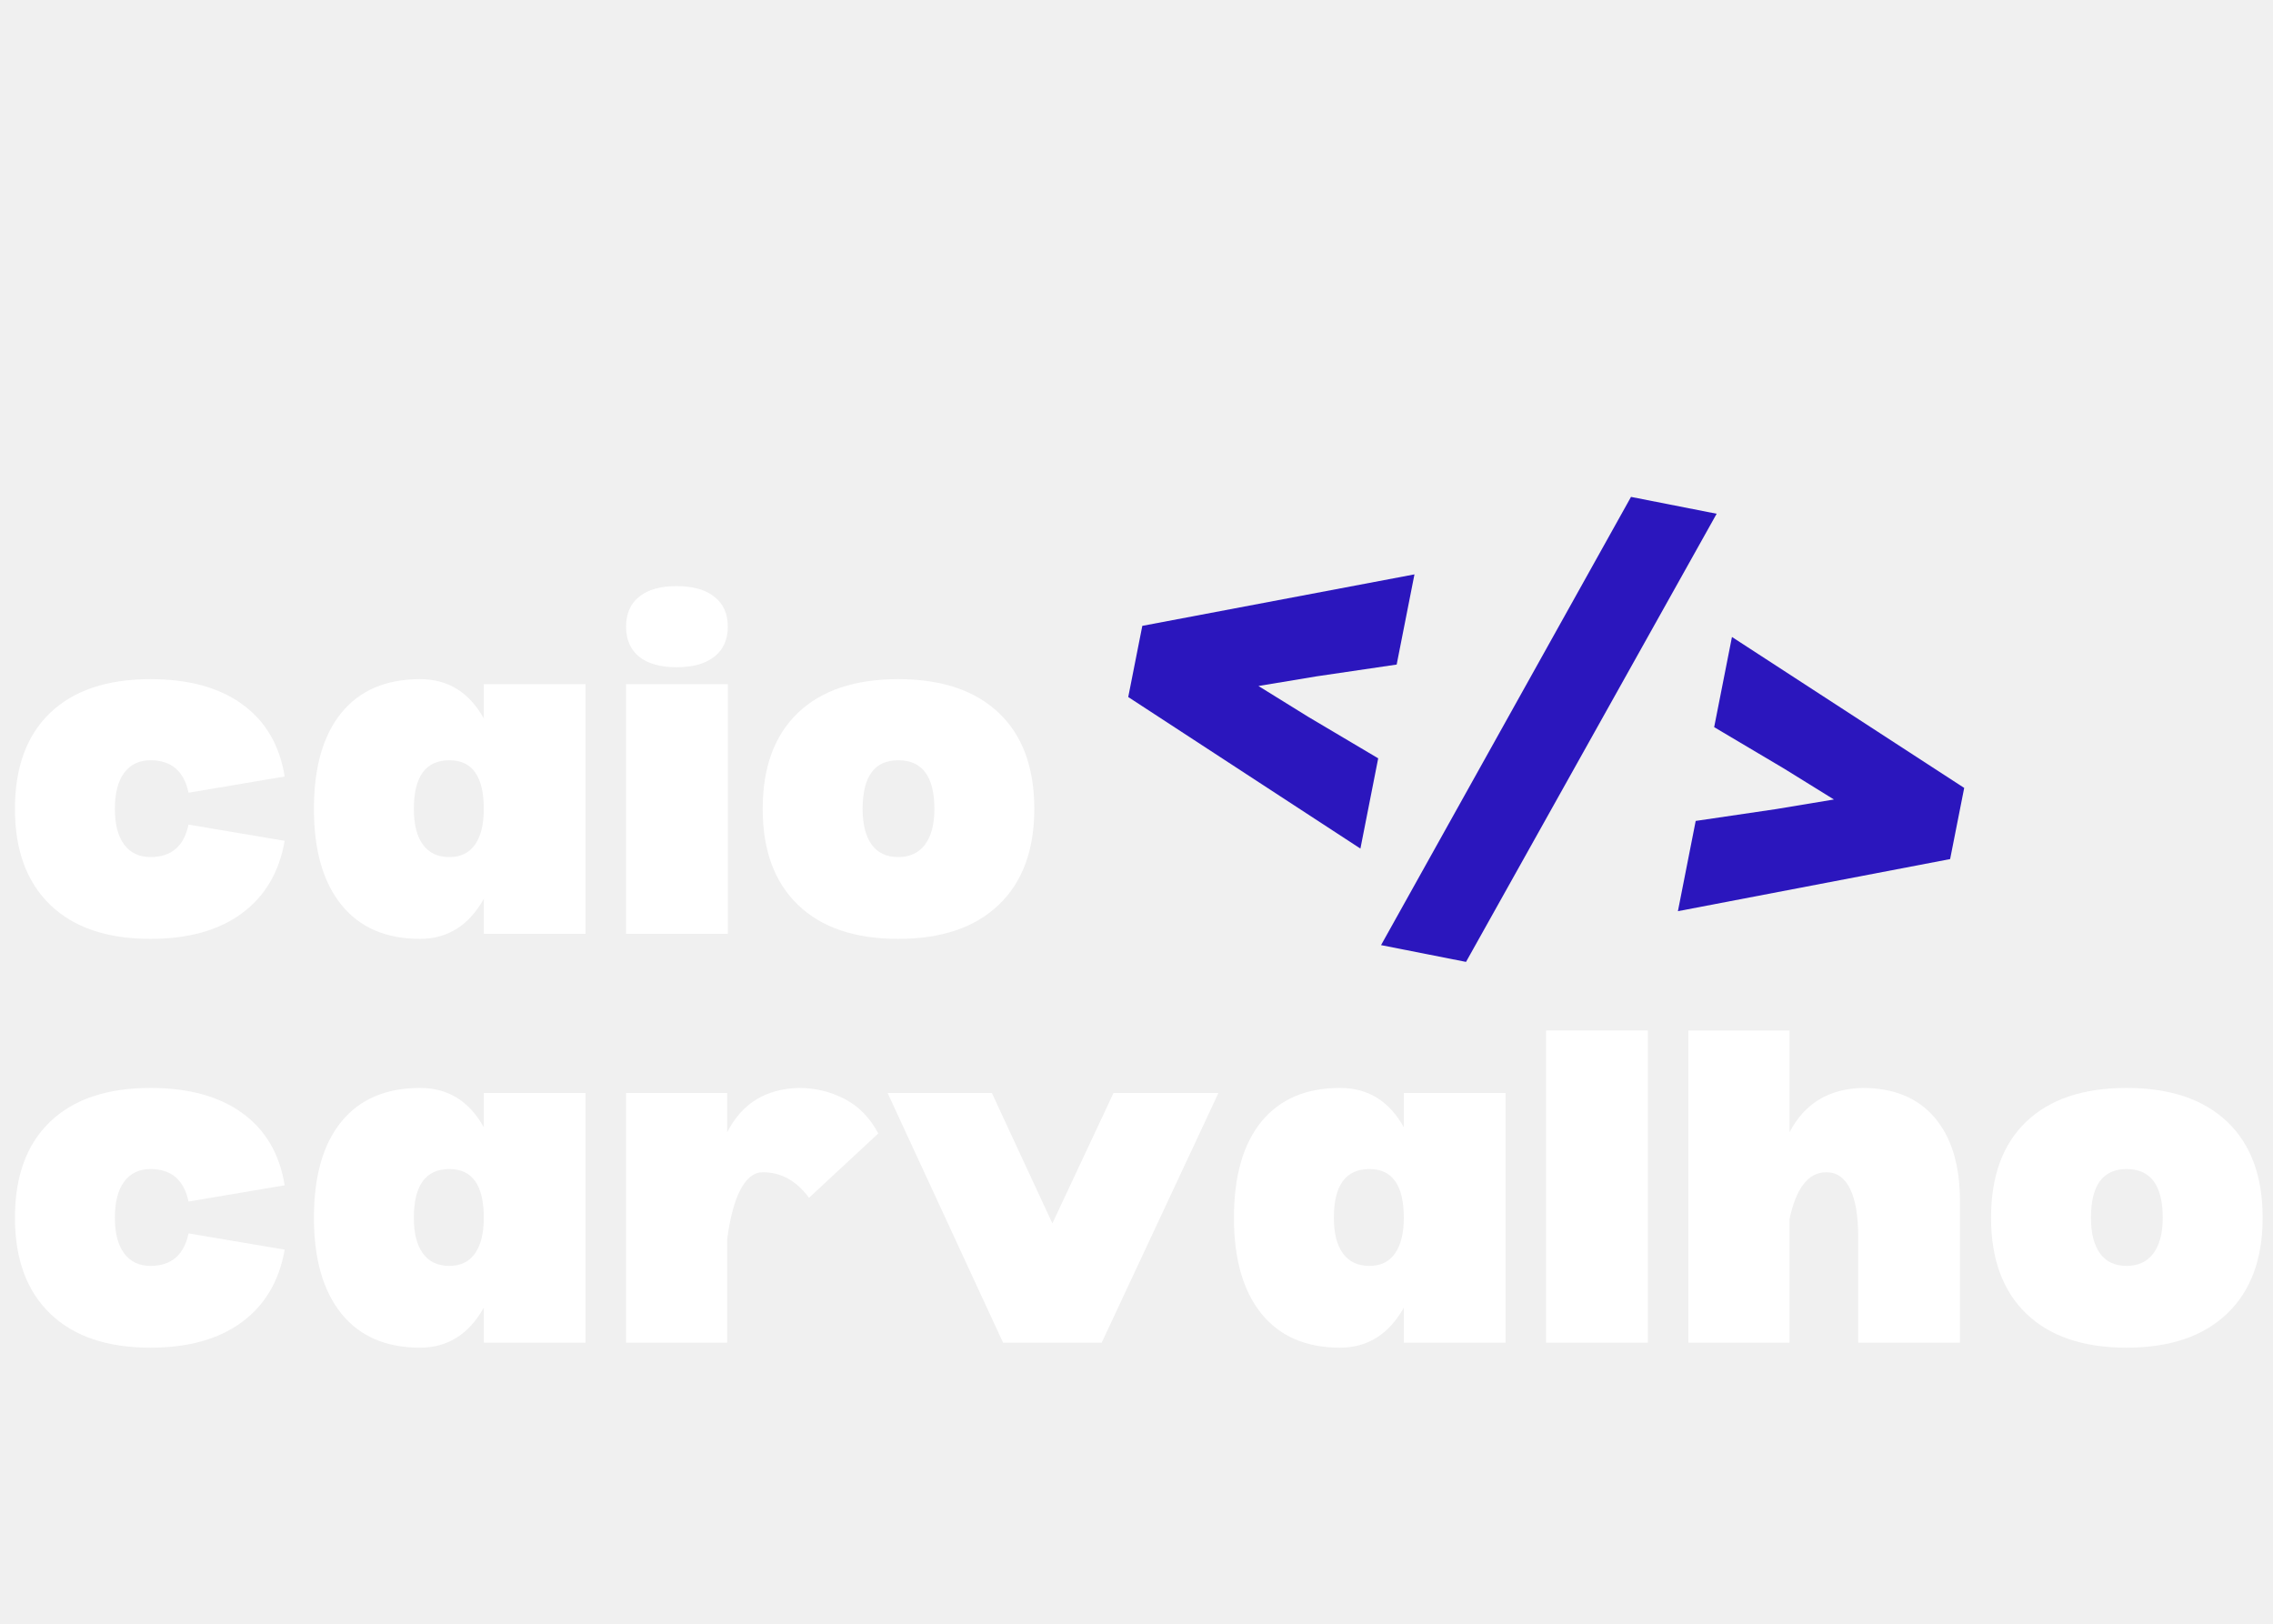
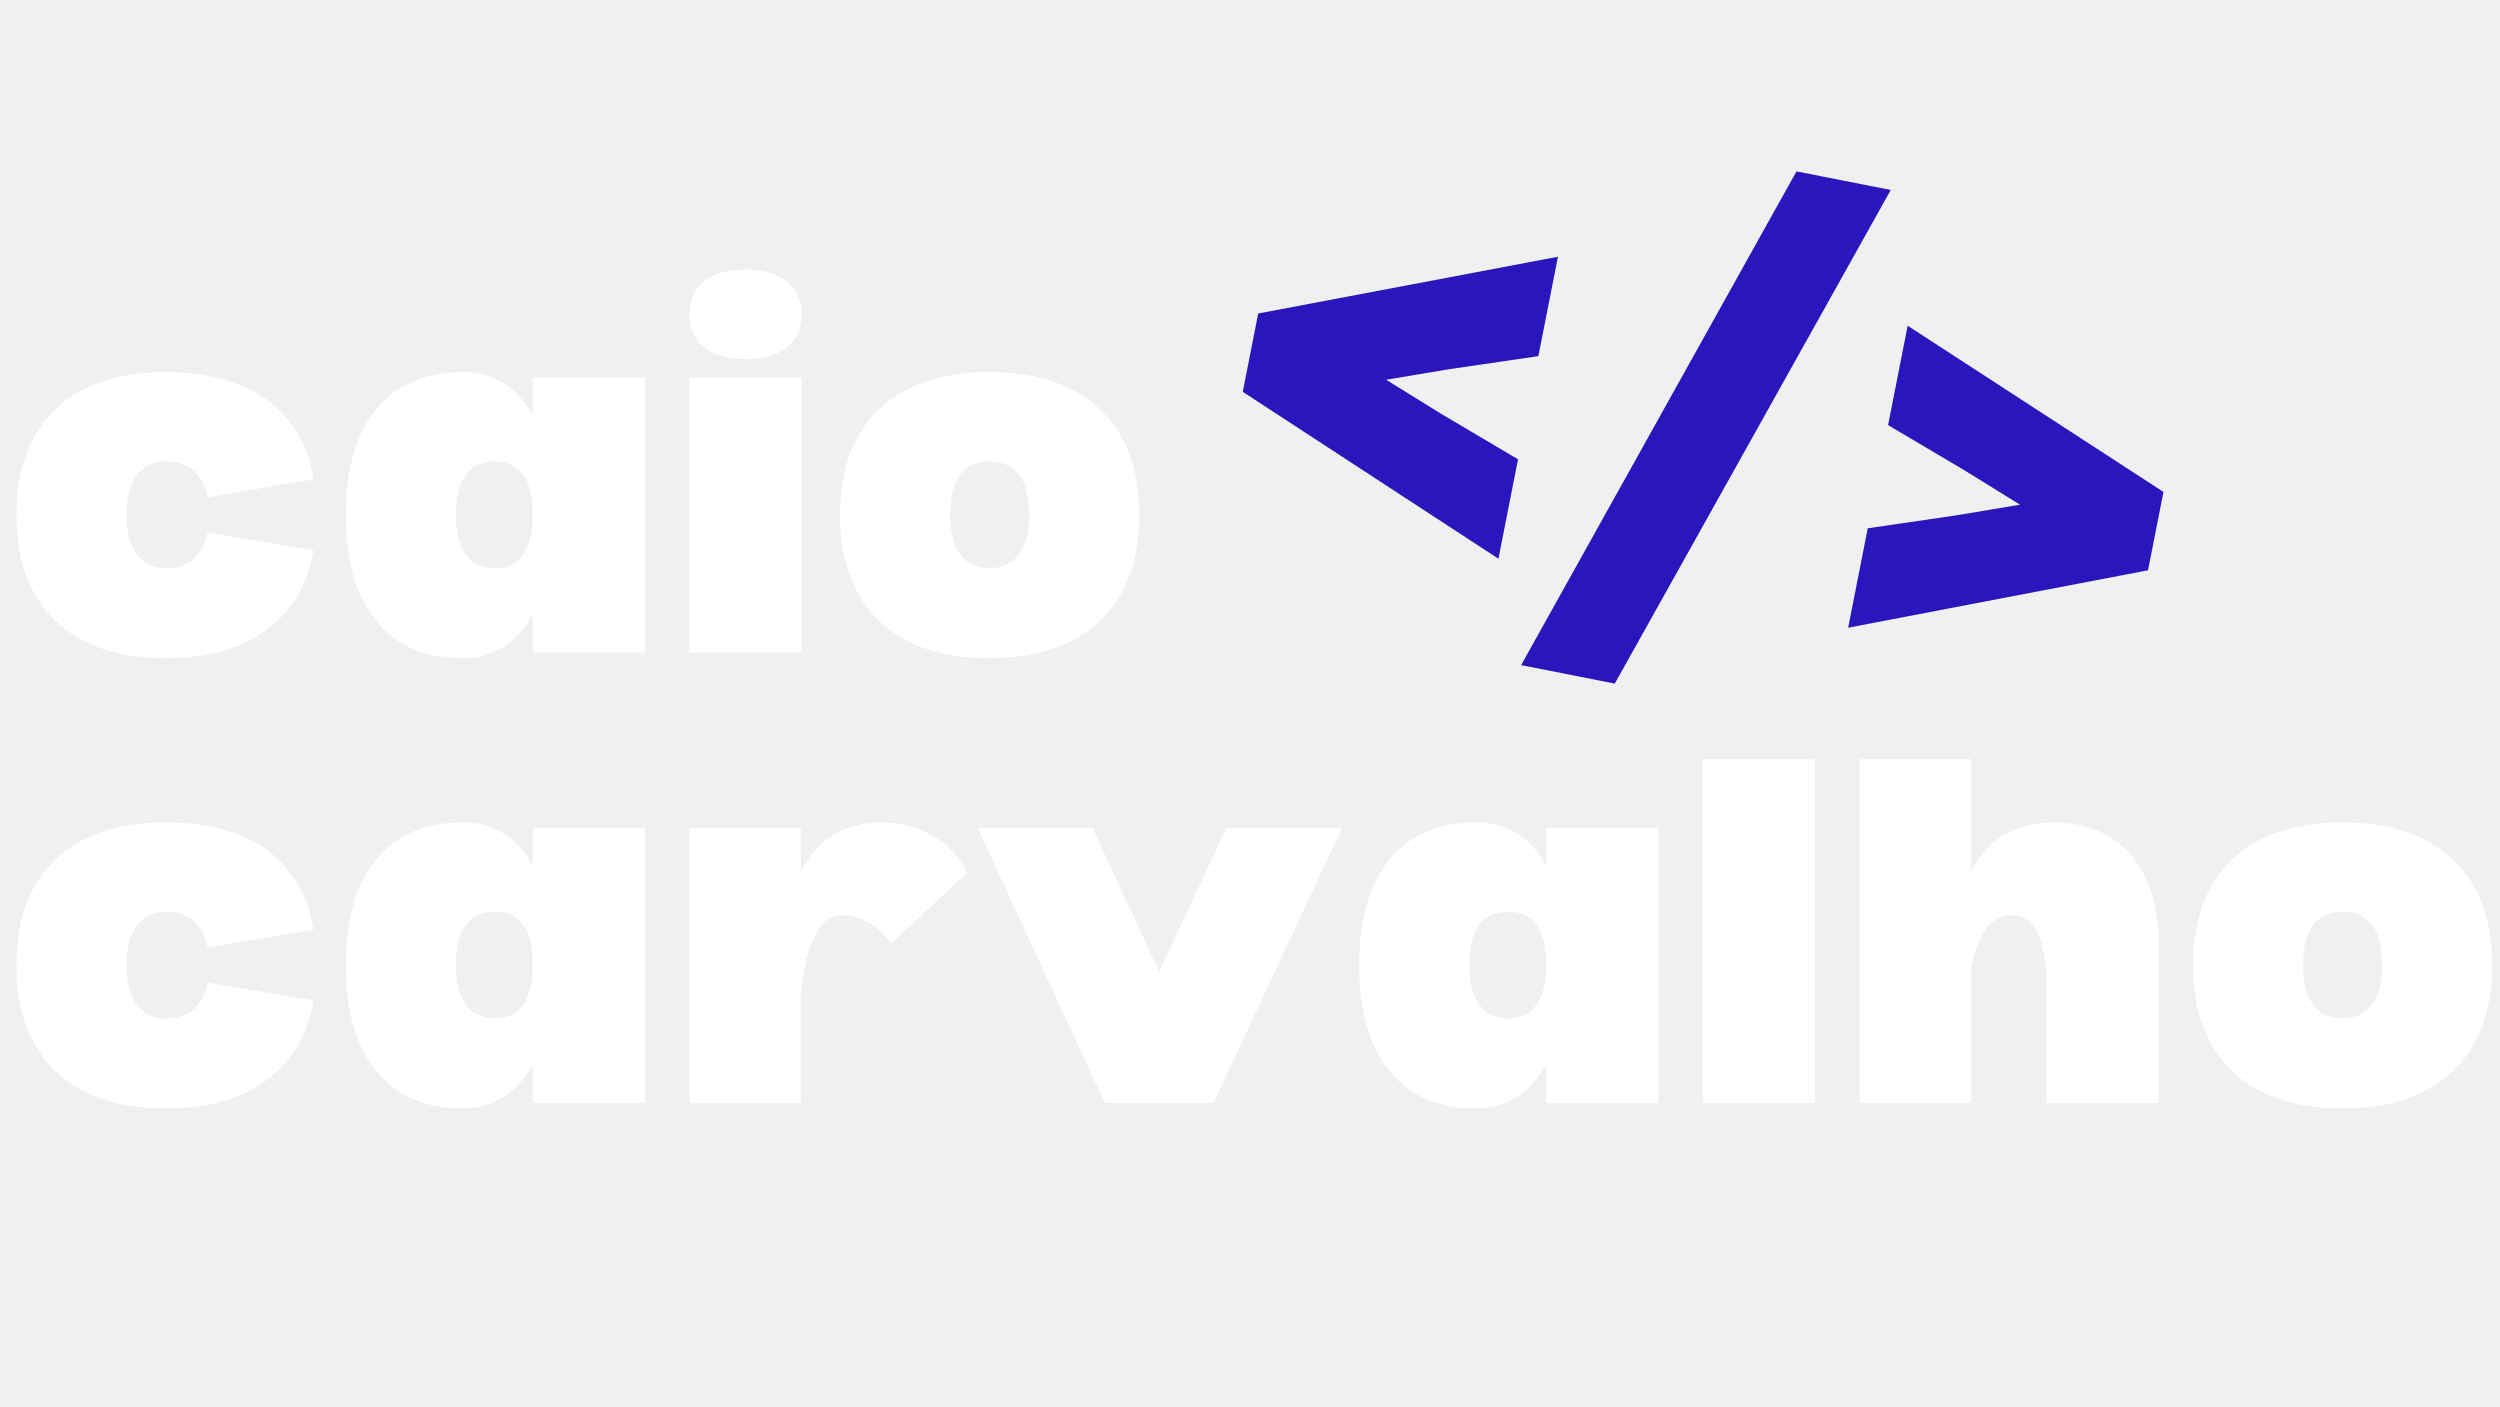
- <svg xmlns="http://www.w3.org/2000/svg" width="700" zoomAndPan="magnify" viewBox="0 0 525 375" height="500" preserveAspectRatio="xMidYMid meet" version="1.0">
+ <svg xmlns="http://www.w3.org/2000/svg" width="1920" zoomAndPan="magnify" viewBox="0 0 1440 810" height="1080" preserveAspectRatio="xMidYMid meet" version="1.0">
  <defs>
    <g />
  </defs>
  <g fill="#ffffff" fill-opacity="1">
-     <g transform="translate(0.0000063, 215.6739)">
+     <g transform="translate(0.00000622222, 375.9499)">
      <g>
-         <path d="M 65.75 -21.484 L 43.547 -25.234 C 42.492 -20.234 39.562 -17.734 34.75 -17.734 C 32.156 -17.734 30.133 -18.691 28.688 -20.609 C 27.25 -22.535 26.531 -25.281 26.531 -28.844 C 26.531 -32.488 27.25 -35.273 28.688 -37.203 C 30.133 -39.129 32.156 -40.094 34.75 -40.094 C 39.562 -40.094 42.492 -37.594 43.547 -32.594 L 65.75 -36.344 C 64.594 -43.551 61.348 -49.098 56.016 -52.984 C 50.68 -56.879 43.594 -58.828 34.75 -58.828 C 24.75 -58.828 17.031 -56.234 11.594 -51.047 C 6.164 -45.859 3.453 -38.457 3.453 -28.844 C 3.453 -19.32 6.164 -11.941 11.594 -6.703 C 17.031 -1.461 24.75 1.156 34.75 1.156 C 43.5 1.156 50.539 -0.812 55.875 -4.75 C 61.207 -8.695 64.5 -14.273 65.75 -21.484 Z M 65.75 -21.484 " />
+         <path d="M 180.609 -59.016 L 119.609 -69.312 C 116.703 -55.582 108.648 -48.719 95.453 -48.719 C 88.328 -48.719 82.781 -51.359 78.812 -56.641 C 74.852 -61.922 72.875 -69.445 72.875 -79.219 C 72.875 -89.25 74.852 -96.906 78.812 -102.188 C 82.781 -107.469 88.328 -110.109 95.453 -110.109 C 108.648 -110.109 116.703 -103.242 119.609 -89.516 L 180.609 -99.812 C 177.441 -119.613 168.531 -134.859 153.875 -145.547 C 139.219 -156.242 119.742 -161.594 95.453 -161.594 C 67.992 -161.594 46.801 -154.461 31.875 -140.203 C 16.957 -125.953 9.5 -105.625 9.5 -79.219 C 9.5 -53.07 16.957 -32.801 31.875 -18.406 C 46.801 -4.02 67.992 3.172 95.453 3.172 C 119.484 3.172 138.82 -2.238 153.469 -13.062 C 168.125 -23.895 177.172 -39.211 180.609 -59.016 Z M 180.609 -59.016 " />
      </g>
    </g>
  </g>
  <g fill="#ffffff" fill-opacity="1">
-     <g transform="translate(69.05456, 215.6739)">
+     <g transform="translate(189.6803, 375.9499)">
      <g>
-         <path d="M 66.188 -57.672 L 66.188 0 L 42.688 0 L 42.688 -8.078 C 39.219 -1.922 34.312 1.156 27.969 1.156 C 20.094 1.156 14.035 -1.461 9.797 -6.703 C 5.566 -11.941 3.453 -19.32 3.453 -28.844 C 3.453 -38.457 5.566 -45.859 9.797 -51.047 C 14.035 -56.234 20.094 -58.828 27.969 -58.828 C 34.414 -58.828 39.32 -55.801 42.688 -49.75 L 42.688 -57.672 Z M 34.75 -17.734 C 37.344 -17.734 39.312 -18.691 40.656 -20.609 C 42.008 -22.535 42.688 -25.281 42.688 -28.844 C 42.688 -36.344 40.039 -40.094 34.75 -40.094 C 29.27 -40.094 26.531 -36.344 26.531 -28.844 C 26.531 -25.281 27.227 -22.535 28.625 -20.609 C 30.02 -18.691 32.062 -17.734 34.75 -17.734 Z M 34.75 -17.734 " />
+         <path d="M 181.797 -158.422 L 181.797 0 L 117.234 0 L 117.234 -22.188 C 107.734 -5.281 94.27 3.172 76.844 3.172 C 55.188 3.172 38.547 -4.02 26.922 -18.406 C 15.305 -32.801 9.5 -53.07 9.5 -79.219 C 9.5 -105.625 15.305 -125.953 26.922 -140.203 C 38.547 -154.461 55.188 -161.594 76.844 -161.594 C 94.531 -161.594 107.992 -153.273 117.234 -136.641 L 117.234 -158.422 Z M 95.453 -48.719 C 102.578 -48.719 107.988 -51.359 111.688 -56.641 C 115.383 -61.922 117.234 -69.445 117.234 -79.219 C 117.234 -99.812 109.973 -110.109 95.453 -110.109 C 80.398 -110.109 72.875 -99.812 72.875 -79.219 C 72.875 -69.445 74.785 -61.922 78.609 -56.641 C 82.441 -51.359 88.055 -48.719 95.453 -48.719 Z M 95.453 -48.719 " />
      </g>
    </g>
  </g>
  <g fill="#ffffff" fill-opacity="1">
-     <g transform="translate(139.8391, 215.6739)">
+     <g transform="translate(384.1124, 375.9499)">
      <g>
-         <path d="M 16.438 -61.578 C 12.688 -61.578 9.801 -62.391 7.781 -64.016 C 5.77 -65.648 4.766 -67.957 4.766 -70.938 C 4.766 -73.926 5.77 -76.234 7.781 -77.859 C 9.801 -79.492 12.688 -80.312 16.438 -80.312 C 20.188 -80.312 23.094 -79.492 25.156 -77.859 C 27.227 -76.234 28.266 -73.926 28.266 -70.938 C 28.266 -67.957 27.227 -65.648 25.156 -64.016 C 23.094 -62.391 20.188 -61.578 16.438 -61.578 Z M 28.266 -57.672 L 28.266 0 L 4.766 0 L 4.766 -57.672 Z M 28.266 -57.672 " />
+         <path d="M 45.156 -169.125 C 34.852 -169.125 26.93 -171.367 21.391 -175.859 C 15.848 -180.348 13.078 -186.68 13.078 -194.859 C 13.078 -203.047 15.848 -209.383 21.391 -213.875 C 26.93 -218.363 34.852 -220.609 45.156 -220.609 C 55.445 -220.609 63.43 -218.363 69.109 -213.875 C 74.785 -209.383 77.625 -203.047 77.625 -194.859 C 77.625 -186.68 74.785 -180.348 69.109 -175.859 C 63.43 -171.367 55.445 -169.125 45.156 -169.125 Z M 77.625 -158.422 L 77.625 0 L 13.078 0 L 13.078 -158.422 Z M 77.625 -158.422 " />
      </g>
    </g>
  </g>
  <g fill="#ffffff" fill-opacity="1">
-     <g transform="translate(172.7085, 215.6739)">
+     <g transform="translate(474.3986, 375.9499)">
      <g>
-         <path d="M 34.75 1.156 C 24.75 1.156 17.031 -1.461 11.594 -6.703 C 6.164 -11.941 3.453 -19.32 3.453 -28.844 C 3.453 -38.457 6.164 -45.859 11.594 -51.047 C 17.031 -56.234 24.75 -58.828 34.75 -58.828 C 44.75 -58.828 52.488 -56.234 57.969 -51.047 C 63.445 -45.859 66.188 -38.457 66.188 -28.844 C 66.188 -19.32 63.445 -11.941 57.969 -6.703 C 52.488 -1.461 44.75 1.156 34.75 1.156 Z M 34.75 -17.734 C 37.438 -17.734 39.5 -18.691 40.938 -20.609 C 42.383 -22.535 43.109 -25.281 43.109 -28.844 C 43.109 -36.344 40.32 -40.094 34.75 -40.094 C 29.27 -40.094 26.531 -36.344 26.531 -28.844 C 26.531 -25.281 27.227 -22.535 28.625 -20.609 C 30.02 -18.691 32.062 -17.734 34.75 -17.734 Z M 34.75 -17.734 " />
+         <path d="M 95.453 3.172 C 67.992 3.172 46.801 -4.02 31.875 -18.406 C 16.957 -32.801 9.5 -53.07 9.5 -79.219 C 9.5 -105.625 16.957 -125.953 31.875 -140.203 C 46.801 -154.461 67.992 -161.594 95.453 -161.594 C 122.91 -161.594 144.164 -154.461 159.219 -140.203 C 174.27 -125.953 181.797 -105.625 181.797 -79.219 C 181.797 -53.07 174.27 -32.801 159.219 -18.406 C 144.164 -4.02 122.91 3.172 95.453 3.172 Z M 95.453 -48.719 C 102.848 -48.719 108.523 -51.359 112.484 -56.641 C 116.441 -61.922 118.422 -69.445 118.422 -79.219 C 118.422 -99.812 110.766 -110.109 95.453 -110.109 C 80.398 -110.109 72.875 -99.812 72.875 -79.219 C 72.875 -69.445 74.785 -61.922 78.609 -56.641 C 82.441 -51.359 88.055 -48.719 95.453 -48.719 Z M 95.453 -48.719 " />
      </g>
    </g>
  </g>
  <g fill="#ffffff" fill-opacity="1">
-     <g transform="translate(0.0000063, 310.0868)">
+     <g transform="translate(0.00000622222, 635.285)">
      <g>
-         <path d="M 65.75 -21.484 L 43.547 -25.234 C 42.492 -20.234 39.562 -17.734 34.75 -17.734 C 32.156 -17.734 30.133 -18.691 28.688 -20.609 C 27.25 -22.535 26.531 -25.281 26.531 -28.844 C 26.531 -32.488 27.25 -35.273 28.688 -37.203 C 30.133 -39.129 32.156 -40.094 34.75 -40.094 C 39.562 -40.094 42.492 -37.594 43.547 -32.594 L 65.75 -36.344 C 64.594 -43.551 61.348 -49.098 56.016 -52.984 C 50.68 -56.879 43.594 -58.828 34.75 -58.828 C 24.75 -58.828 17.031 -56.234 11.594 -51.047 C 6.164 -45.859 3.453 -38.457 3.453 -28.844 C 3.453 -19.32 6.164 -11.941 11.594 -6.703 C 17.031 -1.461 24.75 1.156 34.75 1.156 C 43.5 1.156 50.539 -0.812 55.875 -4.75 C 61.207 -8.695 64.5 -14.273 65.75 -21.484 Z M 65.75 -21.484 " />
+         <path d="M 180.609 -59.016 L 119.609 -69.312 C 116.703 -55.582 108.648 -48.719 95.453 -48.719 C 88.328 -48.719 82.781 -51.359 78.812 -56.641 C 74.852 -61.922 72.875 -69.445 72.875 -79.219 C 72.875 -89.25 74.852 -96.906 78.812 -102.188 C 82.781 -107.469 88.328 -110.109 95.453 -110.109 C 108.648 -110.109 116.703 -103.242 119.609 -89.516 L 180.609 -99.812 C 177.441 -119.613 168.531 -134.859 153.875 -145.547 C 139.219 -156.242 119.742 -161.594 95.453 -161.594 C 67.992 -161.594 46.801 -154.461 31.875 -140.203 C 16.957 -125.953 9.5 -105.625 9.5 -79.219 C 9.5 -53.07 16.957 -32.801 31.875 -18.406 C 46.801 -4.02 67.992 3.172 95.453 3.172 C 119.484 3.172 138.82 -2.238 153.469 -13.062 C 168.125 -23.895 177.172 -39.211 180.609 -59.016 Z M 180.609 -59.016 " />
      </g>
    </g>
  </g>
  <g fill="#ffffff" fill-opacity="1">
-     <g transform="translate(69.05456, 310.0868)">
+     <g transform="translate(189.6803, 635.285)">
      <g>
-         <path d="M 66.188 -57.672 L 66.188 0 L 42.688 0 L 42.688 -8.078 C 39.219 -1.922 34.312 1.156 27.969 1.156 C 20.094 1.156 14.035 -1.461 9.797 -6.703 C 5.566 -11.941 3.453 -19.32 3.453 -28.844 C 3.453 -38.457 5.566 -45.859 9.797 -51.047 C 14.035 -56.234 20.094 -58.828 27.969 -58.828 C 34.414 -58.828 39.32 -55.801 42.688 -49.75 L 42.688 -57.672 Z M 34.75 -17.734 C 37.344 -17.734 39.312 -18.691 40.656 -20.609 C 42.008 -22.535 42.688 -25.281 42.688 -28.844 C 42.688 -36.344 40.039 -40.094 34.75 -40.094 C 29.27 -40.094 26.531 -36.344 26.531 -28.844 C 26.531 -25.281 27.227 -22.535 28.625 -20.609 C 30.02 -18.691 32.062 -17.734 34.75 -17.734 Z M 34.75 -17.734 " />
+         <path d="M 181.797 -158.422 L 181.797 0 L 117.234 0 L 117.234 -22.188 C 107.734 -5.281 94.27 3.172 76.844 3.172 C 55.188 3.172 38.547 -4.02 26.922 -18.406 C 15.305 -32.801 9.5 -53.07 9.5 -79.219 C 9.5 -105.625 15.305 -125.953 26.922 -140.203 C 38.547 -154.461 55.188 -161.594 76.844 -161.594 C 94.531 -161.594 107.992 -153.273 117.234 -136.641 L 117.234 -158.422 Z M 95.453 -48.719 C 102.578 -48.719 107.988 -51.359 111.688 -56.641 C 115.383 -61.922 117.234 -69.445 117.234 -79.219 C 117.234 -99.812 109.973 -110.109 95.453 -110.109 C 80.398 -110.109 72.875 -99.812 72.875 -79.219 C 72.875 -69.445 74.785 -61.922 78.609 -56.641 C 82.441 -51.359 88.055 -48.719 95.453 -48.719 Z M 95.453 -48.719 " />
      </g>
    </g>
  </g>
  <g fill="#ffffff" fill-opacity="1">
-     <g transform="translate(139.8391, 310.0868)">
+     <g transform="translate(384.1124, 635.285)">
      <g>
-         <path d="M 44.703 -58.828 C 48.453 -58.828 51.957 -57.984 55.219 -56.297 C 58.488 -54.617 61.086 -51.957 63.016 -48.312 L 47.016 -33.453 C 44.129 -37.391 40.57 -39.359 36.344 -39.359 C 34.32 -39.359 32.613 -38.035 31.219 -35.391 C 29.82 -32.754 28.789 -28.938 28.125 -23.938 L 28.125 0 L 4.766 0 L 4.766 -57.672 L 28.125 -57.672 L 28.125 -48.594 C 31.488 -55.227 37.016 -58.641 44.703 -58.828 Z M 44.703 -58.828 " />
+         <path d="M 122.781 -161.594 C 133.082 -161.594 142.719 -159.281 151.688 -154.656 C 160.664 -150.039 167.797 -142.719 173.078 -132.688 L 129.125 -91.891 C 121.195 -102.711 111.426 -108.125 99.812 -108.125 C 94.27 -108.125 89.582 -104.492 85.75 -97.234 C 81.914 -89.973 79.078 -79.477 77.234 -65.75 L 77.234 0 L 13.078 0 L 13.078 -158.422 L 77.234 -158.422 L 77.234 -133.469 C 86.473 -151.695 101.656 -161.07 122.781 -161.594 Z M 122.781 -161.594 " />
      </g>
    </g>
  </g>
  <g fill="#ffffff" fill-opacity="1">
-     <g transform="translate(203.9921, 310.0868)">
+     <g transform="translate(560.3289, 635.285)">
      <g>
-         <path d="M 25.094 -57.672 L 1.016 -57.672 L 27.688 0 L 50.469 0 L 77.438 -57.672 L 53.203 -57.672 L 39.078 -27.547 Z M 25.094 -57.672 " />
+         <path d="M 68.922 -158.422 L 2.766 -158.422 L 76.047 0 L 138.625 0 L 212.688 -158.422 L 146.156 -158.422 L 107.328 -75.656 Z M 68.922 -158.422 " />
      </g>
    </g>
  </g>
  <g fill="#ffffff" fill-opacity="1">
-     <g transform="translate(281.5523, 310.0868)">
+     <g transform="translate(773.3727, 635.285)">
      <g>
-         <path d="M 66.188 -57.672 L 66.188 0 L 42.688 0 L 42.688 -8.078 C 39.219 -1.922 34.312 1.156 27.969 1.156 C 20.094 1.156 14.035 -1.461 9.797 -6.703 C 5.566 -11.941 3.453 -19.32 3.453 -28.844 C 3.453 -38.457 5.566 -45.859 9.797 -51.047 C 14.035 -56.234 20.094 -58.828 27.969 -58.828 C 34.414 -58.828 39.32 -55.801 42.688 -49.75 L 42.688 -57.672 Z M 34.75 -17.734 C 37.344 -17.734 39.312 -18.691 40.656 -20.609 C 42.008 -22.535 42.688 -25.281 42.688 -28.844 C 42.688 -36.344 40.039 -40.094 34.75 -40.094 C 29.27 -40.094 26.531 -36.344 26.531 -28.844 C 26.531 -25.281 27.227 -22.535 28.625 -20.609 C 30.02 -18.691 32.062 -17.734 34.75 -17.734 Z M 34.75 -17.734 " />
+         <path d="M 181.797 -158.422 L 181.797 0 L 117.234 0 L 117.234 -22.188 C 107.734 -5.281 94.27 3.172 76.844 3.172 C 55.188 3.172 38.547 -4.02 26.922 -18.406 C 15.305 -32.801 9.5 -53.07 9.5 -79.219 C 9.5 -105.625 15.305 -125.953 26.922 -140.203 C 38.547 -154.461 55.188 -161.594 76.844 -161.594 C 94.531 -161.594 107.992 -153.273 117.234 -136.641 L 117.234 -158.422 Z M 95.453 -48.719 C 102.578 -48.719 107.988 -51.359 111.688 -56.641 C 115.383 -61.922 117.234 -69.445 117.234 -79.219 C 117.234 -99.812 109.973 -110.109 95.453 -110.109 C 80.398 -110.109 72.875 -99.812 72.875 -79.219 C 72.875 -69.445 74.785 -61.922 78.609 -56.641 C 82.441 -51.359 88.055 -48.719 95.453 -48.719 Z M 95.453 -48.719 " />
      </g>
    </g>
  </g>
  <g fill="#ffffff" fill-opacity="1">
-     <g transform="translate(352.3368, 310.0868)">
+     <g transform="translate(967.8048, 635.285)">
      <g>
-         <path d="M 28.266 -72.094 L 28.266 0 L 4.766 0 L 4.766 -72.094 Z M 28.266 -72.094 " />
+         <path d="M 77.625 -198.031 L 77.625 0 L 13.078 0 L 13.078 -198.031 Z M 77.625 -198.031 " />
      </g>
    </g>
  </g>
  <g fill="#ffffff" fill-opacity="1">
-     <g transform="translate(385.2062, 310.0868)">
+     <g transform="translate(1058.091, 635.285)">
      <g>
-         <path d="M 44.984 -58.828 C 52.191 -58.828 57.742 -56.547 61.641 -51.984 C 65.535 -47.422 67.484 -41.004 67.484 -32.734 L 67.484 0 L 43.984 0 L 43.984 -24.516 C 43.984 -29.316 43.359 -32.988 42.109 -35.531 C 40.859 -38.082 39.031 -39.359 36.625 -39.359 C 32.488 -39.359 29.656 -35.754 28.125 -28.547 L 28.125 0 L 4.766 0 L 4.766 -72.094 L 28.125 -72.094 L 28.125 -48.594 C 31.582 -55.227 37.203 -58.641 44.984 -58.828 Z M 44.984 -58.828 " />
+         <path d="M 123.578 -161.594 C 143.379 -161.594 158.625 -155.32 169.312 -142.781 C 180.008 -130.238 185.359 -112.613 185.359 -89.906 L 185.359 0 L 120.797 0 L 120.797 -67.328 C 120.797 -80.535 119.078 -90.633 115.641 -97.625 C 112.211 -104.625 107.203 -108.125 100.609 -108.125 C 89.254 -108.125 81.461 -98.223 77.234 -78.422 L 77.234 0 L 13.078 0 L 13.078 -198.031 L 77.234 -198.031 L 77.234 -133.469 C 86.742 -151.695 102.191 -161.07 123.578 -161.594 Z M 123.578 -161.594 " />
      </g>
    </g>
  </g>
  <g fill="#ffffff" fill-opacity="1">
-     <g transform="translate(456.4232, 310.0868)">
+     <g transform="translate(1253.711, 635.285)">
      <g>
-         <path d="M 34.75 1.156 C 24.75 1.156 17.031 -1.461 11.594 -6.703 C 6.164 -11.941 3.453 -19.32 3.453 -28.844 C 3.453 -38.457 6.164 -45.859 11.594 -51.047 C 17.031 -56.234 24.75 -58.828 34.75 -58.828 C 44.75 -58.828 52.488 -56.234 57.969 -51.047 C 63.445 -45.859 66.188 -38.457 66.188 -28.844 C 66.188 -19.32 63.445 -11.941 57.969 -6.703 C 52.488 -1.461 44.75 1.156 34.75 1.156 Z M 34.75 -17.734 C 37.438 -17.734 39.5 -18.691 40.938 -20.609 C 42.383 -22.535 43.109 -25.281 43.109 -28.844 C 43.109 -36.344 40.32 -40.094 34.75 -40.094 C 29.27 -40.094 26.531 -36.344 26.531 -28.844 C 26.531 -25.281 27.227 -22.535 28.625 -20.609 C 30.02 -18.691 32.062 -17.734 34.75 -17.734 Z M 34.75 -17.734 " />
+         <path d="M 95.453 3.172 C 67.992 3.172 46.801 -4.02 31.875 -18.406 C 16.957 -32.801 9.5 -53.07 9.5 -79.219 C 9.5 -105.625 16.957 -125.953 31.875 -140.203 C 46.801 -154.461 67.992 -161.594 95.453 -161.594 C 122.91 -161.594 144.164 -154.461 159.219 -140.203 C 174.27 -125.953 181.797 -105.625 181.797 -79.219 C 181.797 -53.07 174.27 -32.801 159.219 -18.406 C 144.164 -4.02 122.91 3.172 95.453 3.172 Z M 95.453 -48.719 C 102.848 -48.719 108.523 -51.359 112.484 -56.641 C 116.441 -61.922 118.422 -69.445 118.422 -79.219 C 118.422 -99.812 110.766 -110.109 95.453 -110.109 C 80.398 -110.109 72.875 -99.812 72.875 -79.219 C 72.875 -69.445 74.785 -61.922 78.609 -56.641 C 82.441 -51.359 88.055 -48.719 95.453 -48.719 Z M 95.453 -48.719 " />
      </g>
    </g>
  </g>
  <g fill="#2b16bd" fill-opacity="1">
-     <g transform="translate(243.0453, 194.431)">
+     <g transform="translate(667.6011, 317.5996)">
      <g>
-         <path d="M 71.172 1.547 L 17.547 -33.453 L 20.797 -49.891 L 83.656 -61.781 L 79.547 -40.953 L 60.969 -38.219 L 47.625 -36 L 59.125 -28.875 L 75.281 -19.297 Z M 71.172 1.547 " />
+         <path d="M 195.5 4.234 L 48.234 -91.906 L 57.125 -137.031 L 229.781 -169.719 L 218.5 -112.469 L 167.469 -104.984 L 130.812 -98.875 L 162.406 -79.297 L 206.781 -53.031 Z M 195.5 4.234 " />
      </g>
    </g>
  </g>
  <g fill="#2b16bd" fill-opacity="1">
-     <g transform="translate(310.64, 207.7578)">
+     <g transform="translate(853.2712, 354.2057)">
      <g>
-         <path d="M 8.344 10.516 L 66.078 -93 L 85.859 -89.109 L 27.969 14.391 Z M 8.344 10.516 " />
+         <path d="M 22.891 28.906 L 181.5 -255.484 L 235.812 -244.781 L 76.844 39.547 Z M 22.891 28.906 " />
      </g>
    </g>
  </g>
  <g fill="#2b16bd" fill-opacity="1">
-     <g transform="translate(374.6277, 220.3734)">
+     <g transform="translate(1029.034, 388.8586)">
      <g>
-         <path d="M 12.922 -9.938 L 17.031 -30.781 L 35.609 -33.516 L 48.953 -35.734 L 37.453 -42.859 L 21.297 -52.438 L 25.406 -73.266 L 79.047 -38.406 L 75.797 -21.969 Z M 12.922 -9.938 " />
+         <path d="M 35.5 -27.297 L 46.781 -84.562 L 97.812 -92.031 L 134.469 -98.156 L 102.875 -117.719 L 58.5 -144 L 69.781 -201.25 L 217.125 -105.5 L 208.234 -60.375 Z M 35.5 -27.297 " />
      </g>
    </g>
  </g>
</svg>
